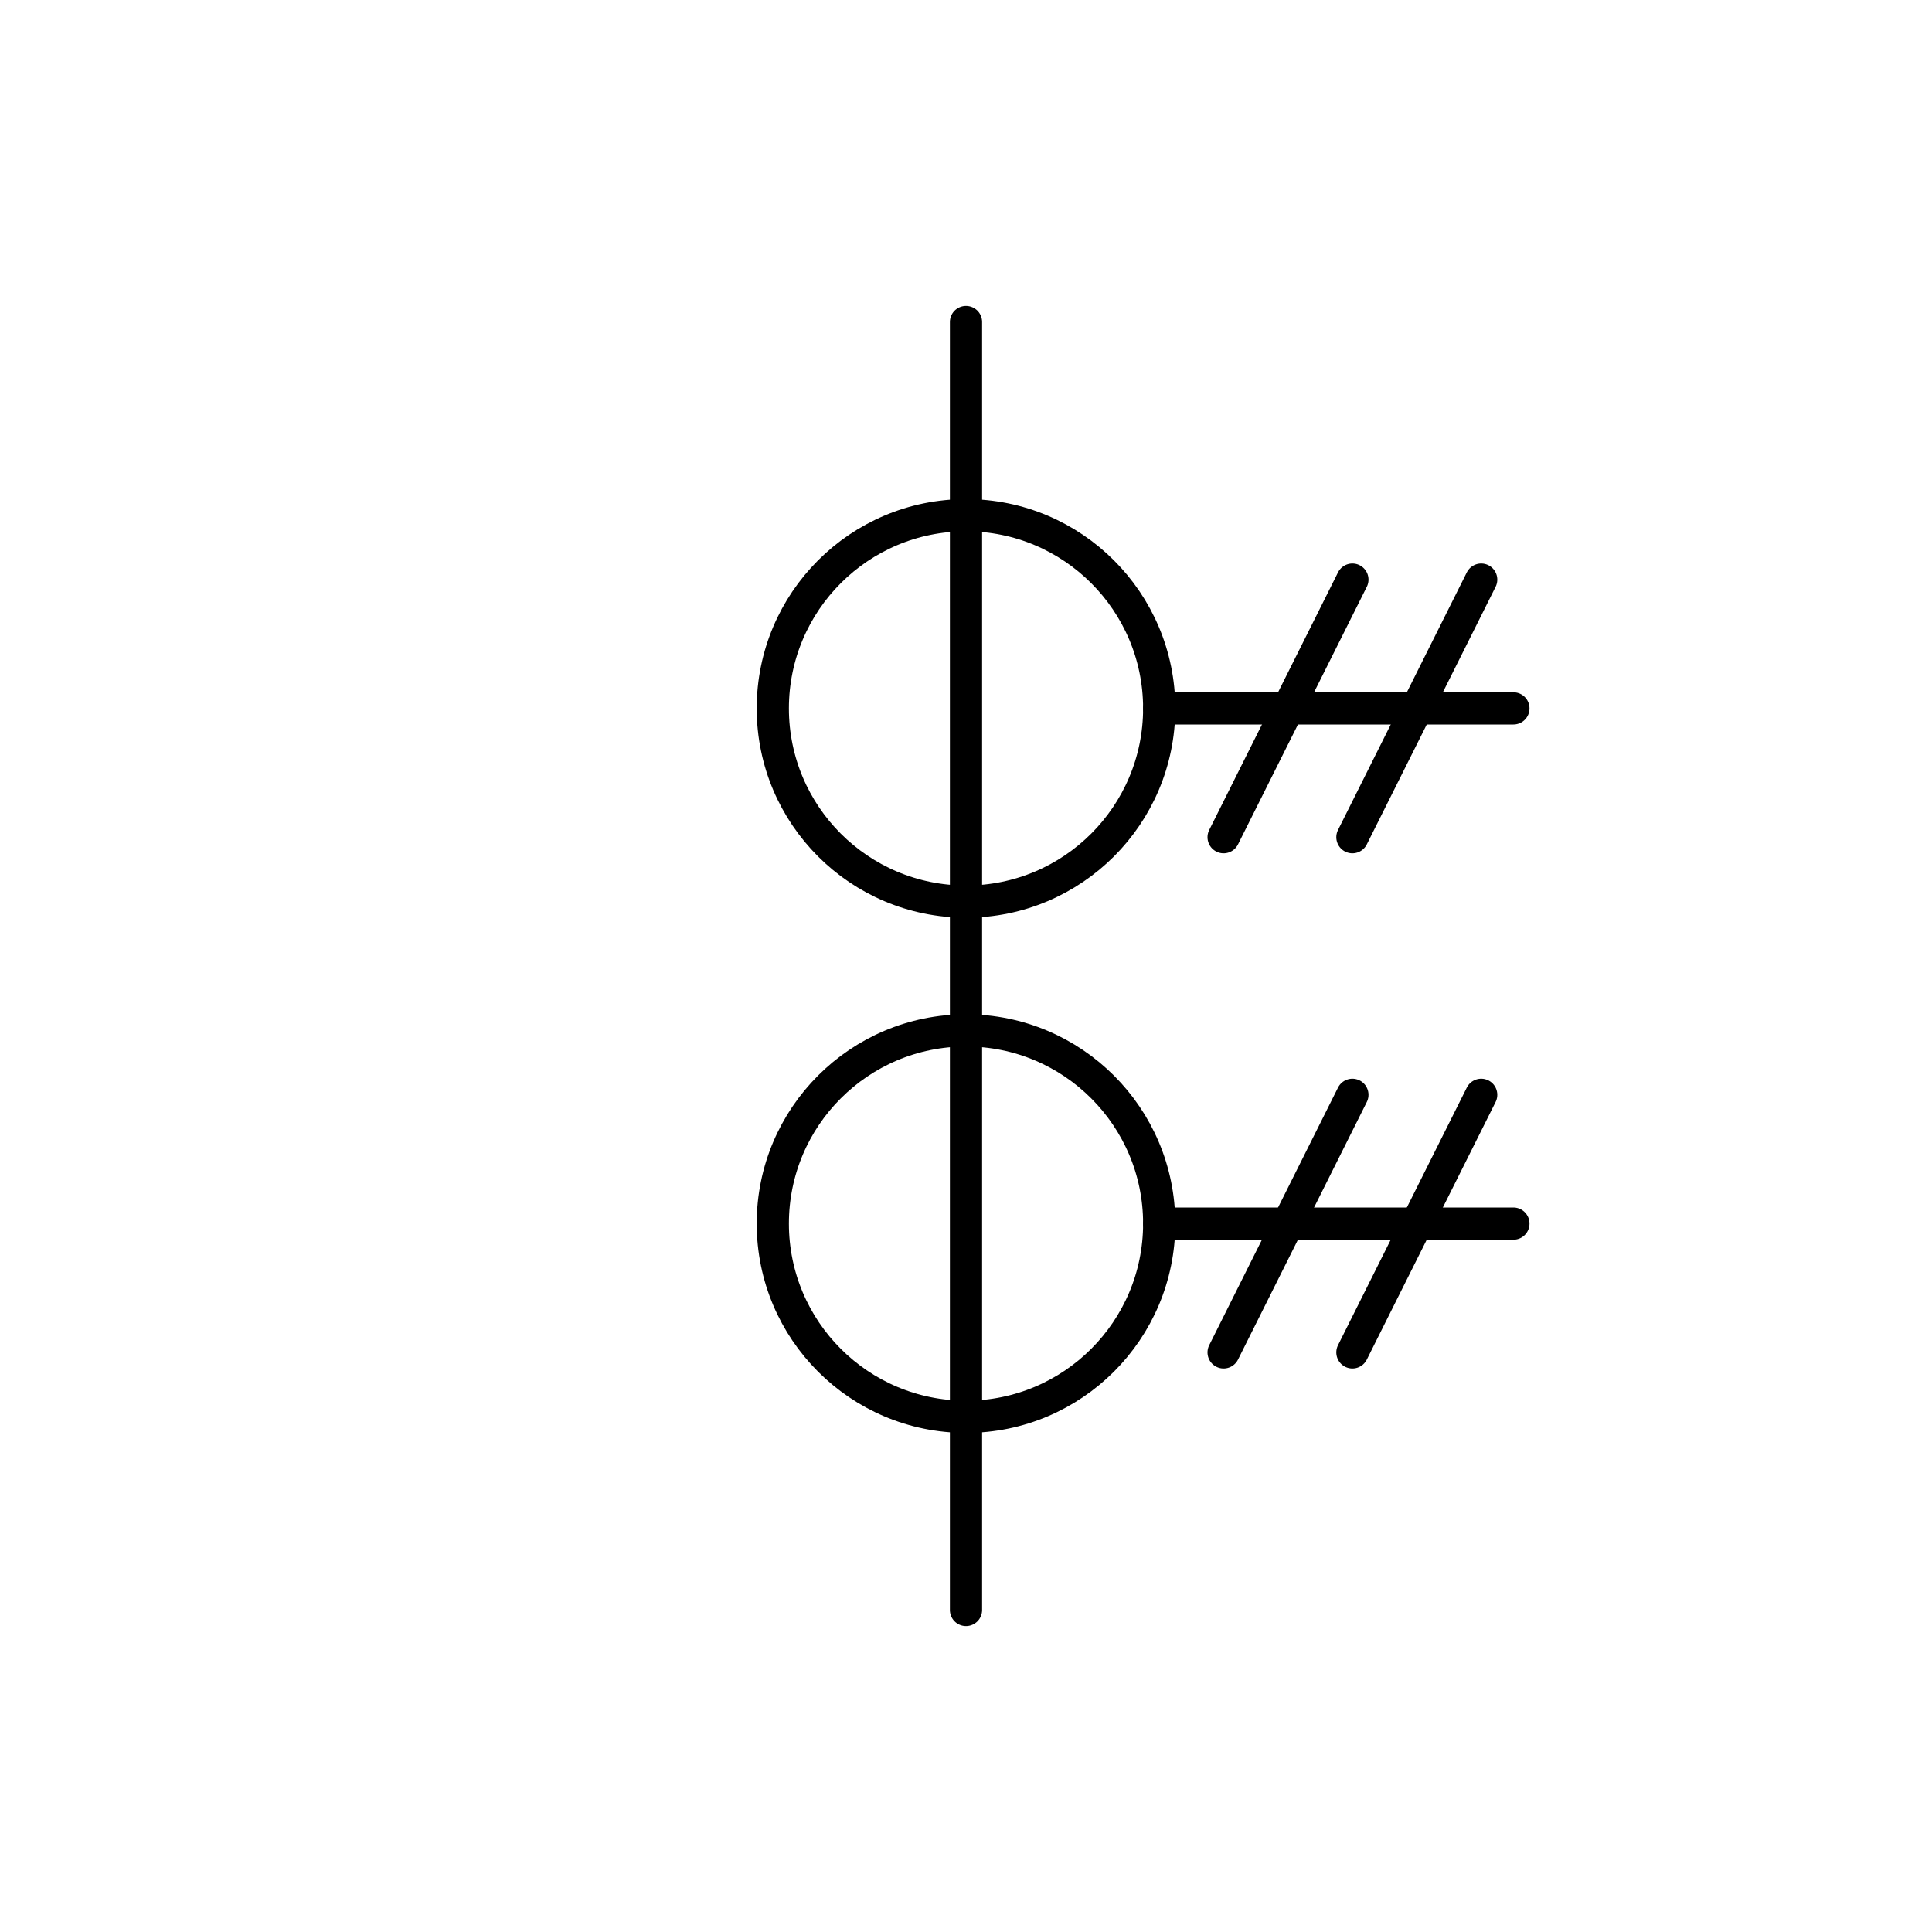
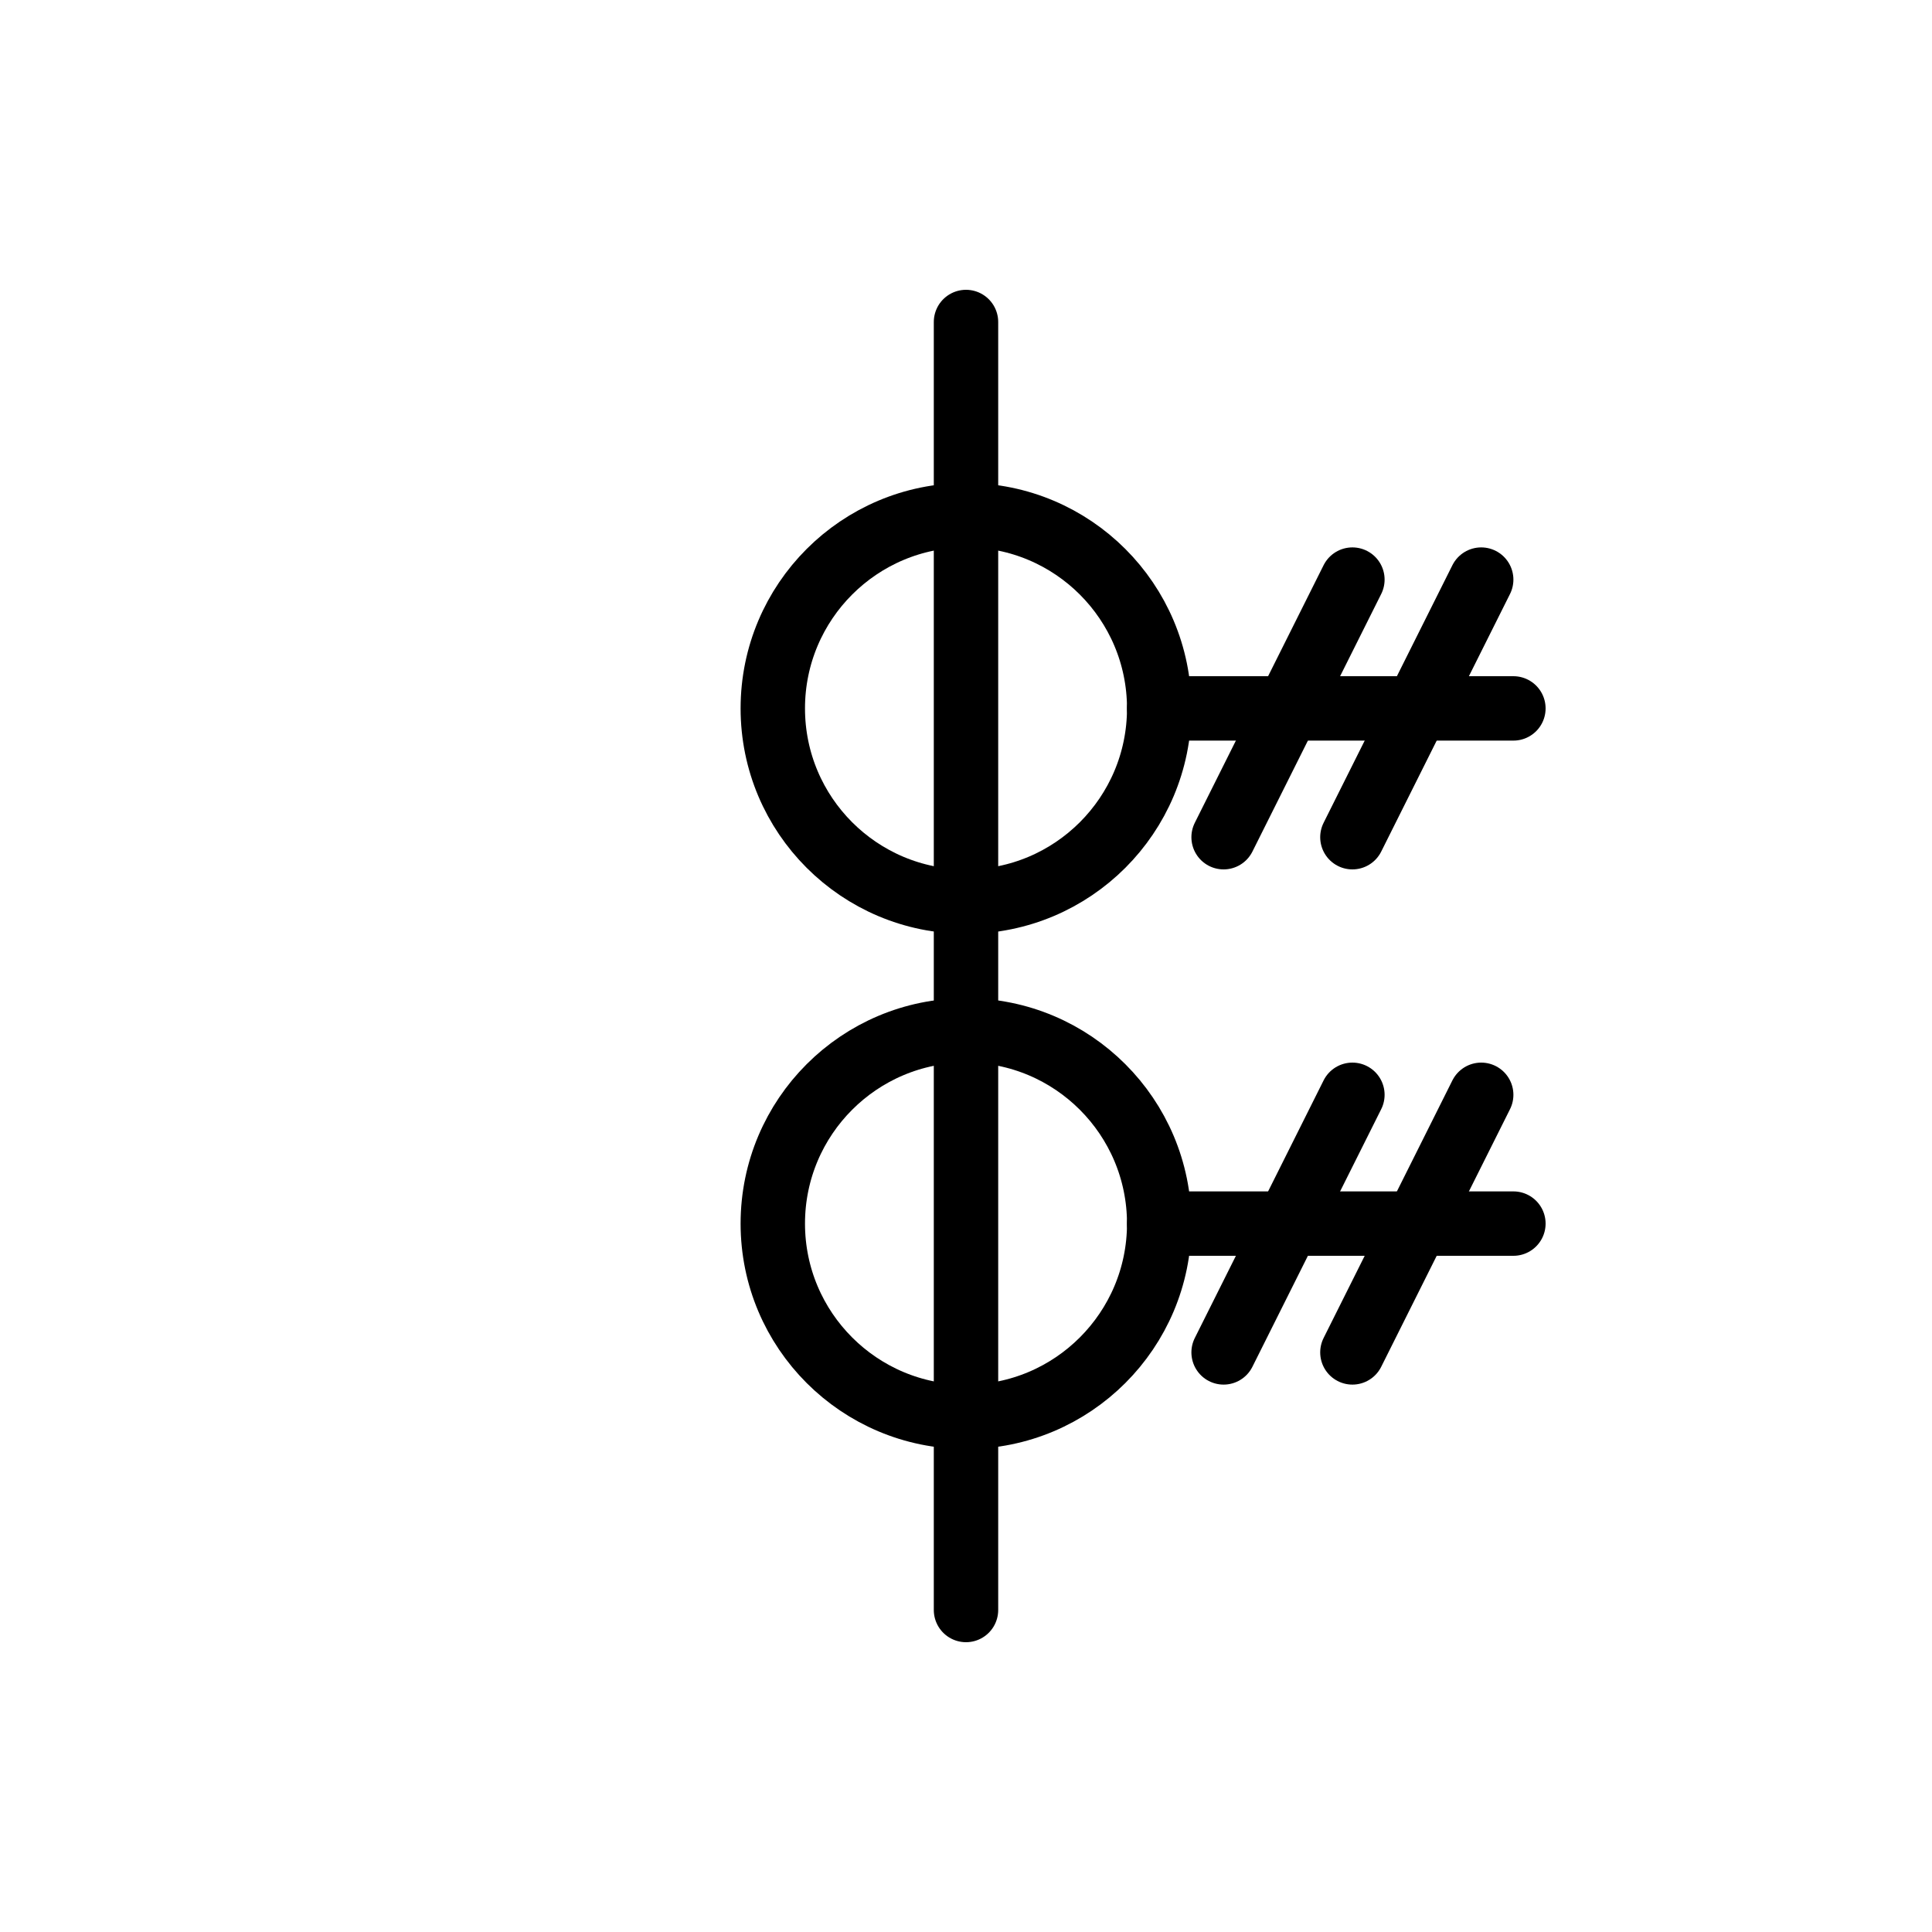
<svg xmlns="http://www.w3.org/2000/svg" viewBox="-30 -30 60 60" fill="currentColor" stroke="currentColor" stroke-linecap="round" stroke-linejoin="round">
-   <line x1="0" y1="-20" x2="0" y2="20" stroke-width="1" />
-   <circle r="6" cx="0" cy="-8" stroke-width="1" fill-opacity="0" />
-   <circle r="6" cx="0" cy="8" stroke-width="1" fill-opacity="0" />
-   <line x1="6" y1="-8" x2="17" y2="-8" stroke-width="1" />
-   <line x1="8" y1="-4" x2="12" y2="-12" stroke-width="1" />
-   <line x1="12" y1="-4" x2="16" y2="-12" stroke-width="1" />
-   <line x1="6" y1="8" x2="17" y2="8" stroke-width="1" />
-   <line x1="8" y1="12" x2="12" y2="4" stroke-width="1" />
-   <line x1="12" y1="12" x2="16" y2="4" stroke-width="1" />
+   <line x1="0" y1="-20" x2="0" y2="20" stroke-width="2" />
+   <circle r="6" cx="0" cy="-8" stroke-width="2" fill-opacity="0" />
+   <circle r="6" cx="0" cy="8" stroke-width="2" fill-opacity="0" />
+   <line x1="6" y1="-8" x2="17" y2="-8" stroke-width="2" />
+   <line x1="8" y1="-4" x2="12" y2="-12" stroke-width="2" />
+   <line x1="12" y1="-4" x2="16" y2="-12" stroke-width="2" />
+   <line x1="6" y1="8" x2="17" y2="8" stroke-width="2" />
+   <line x1="8" y1="12" x2="12" y2="4" stroke-width="2" />
+   <line x1="12" y1="12" x2="16" y2="4" stroke-width="2" />
</svg>
